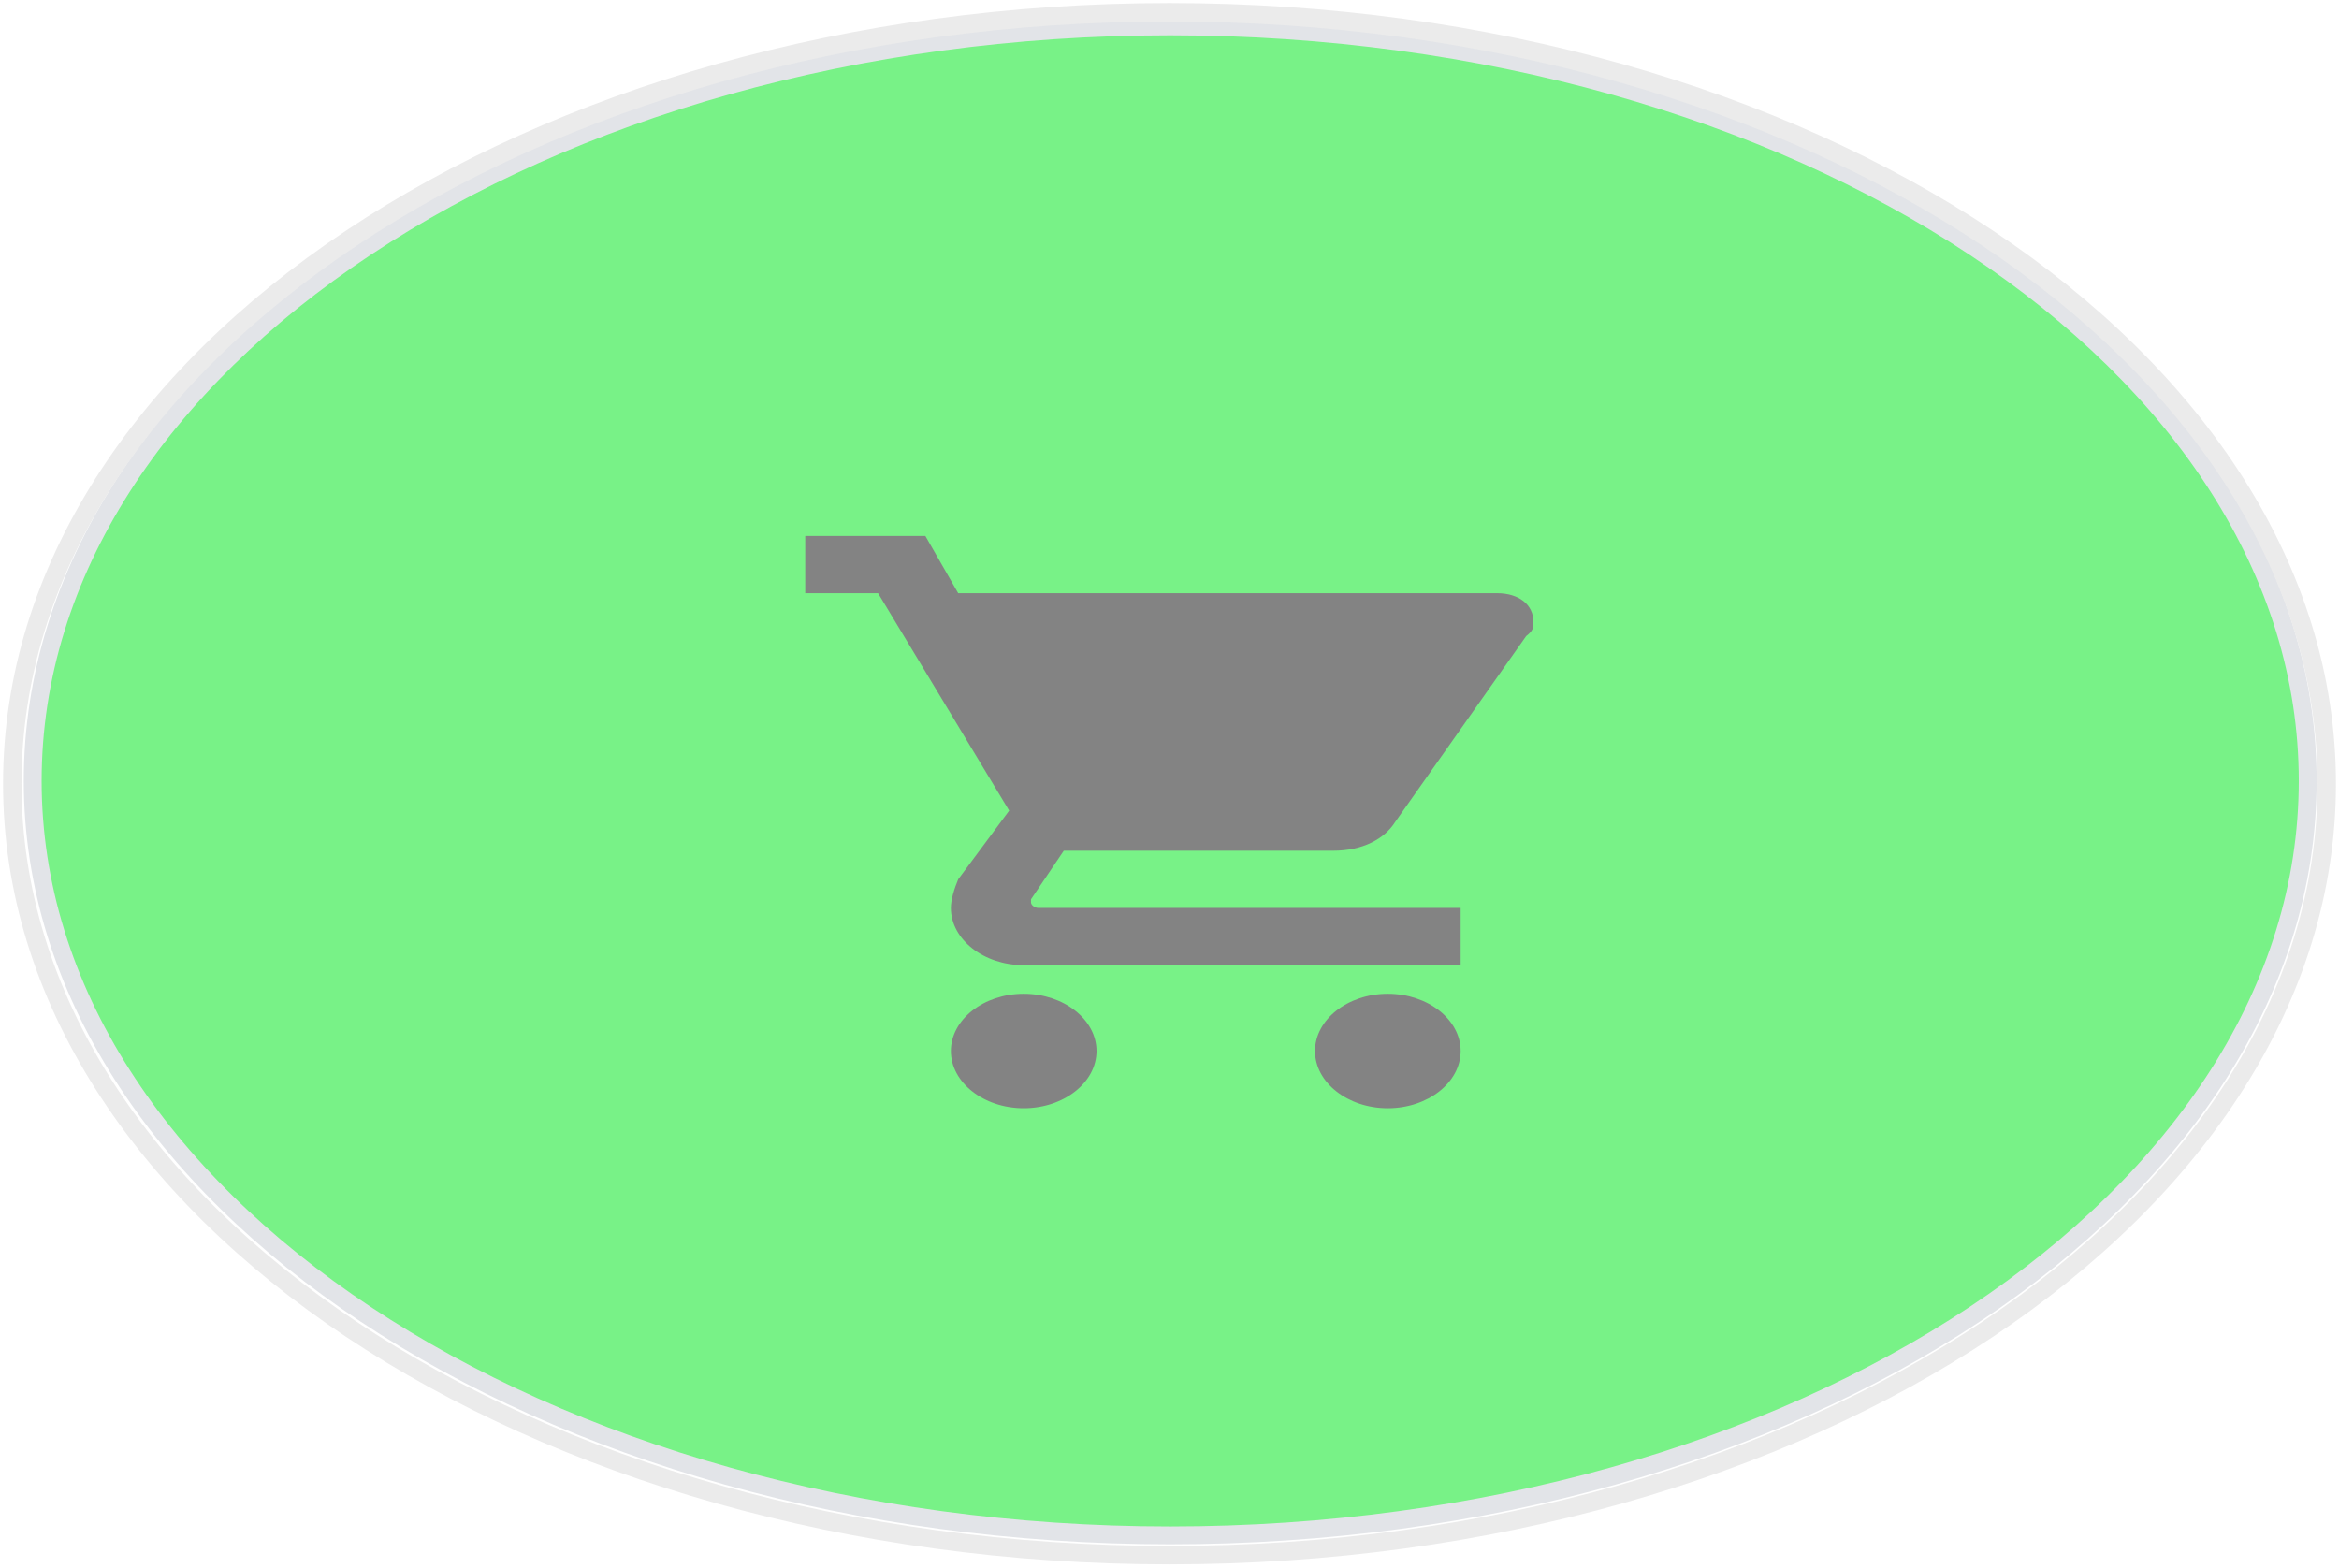
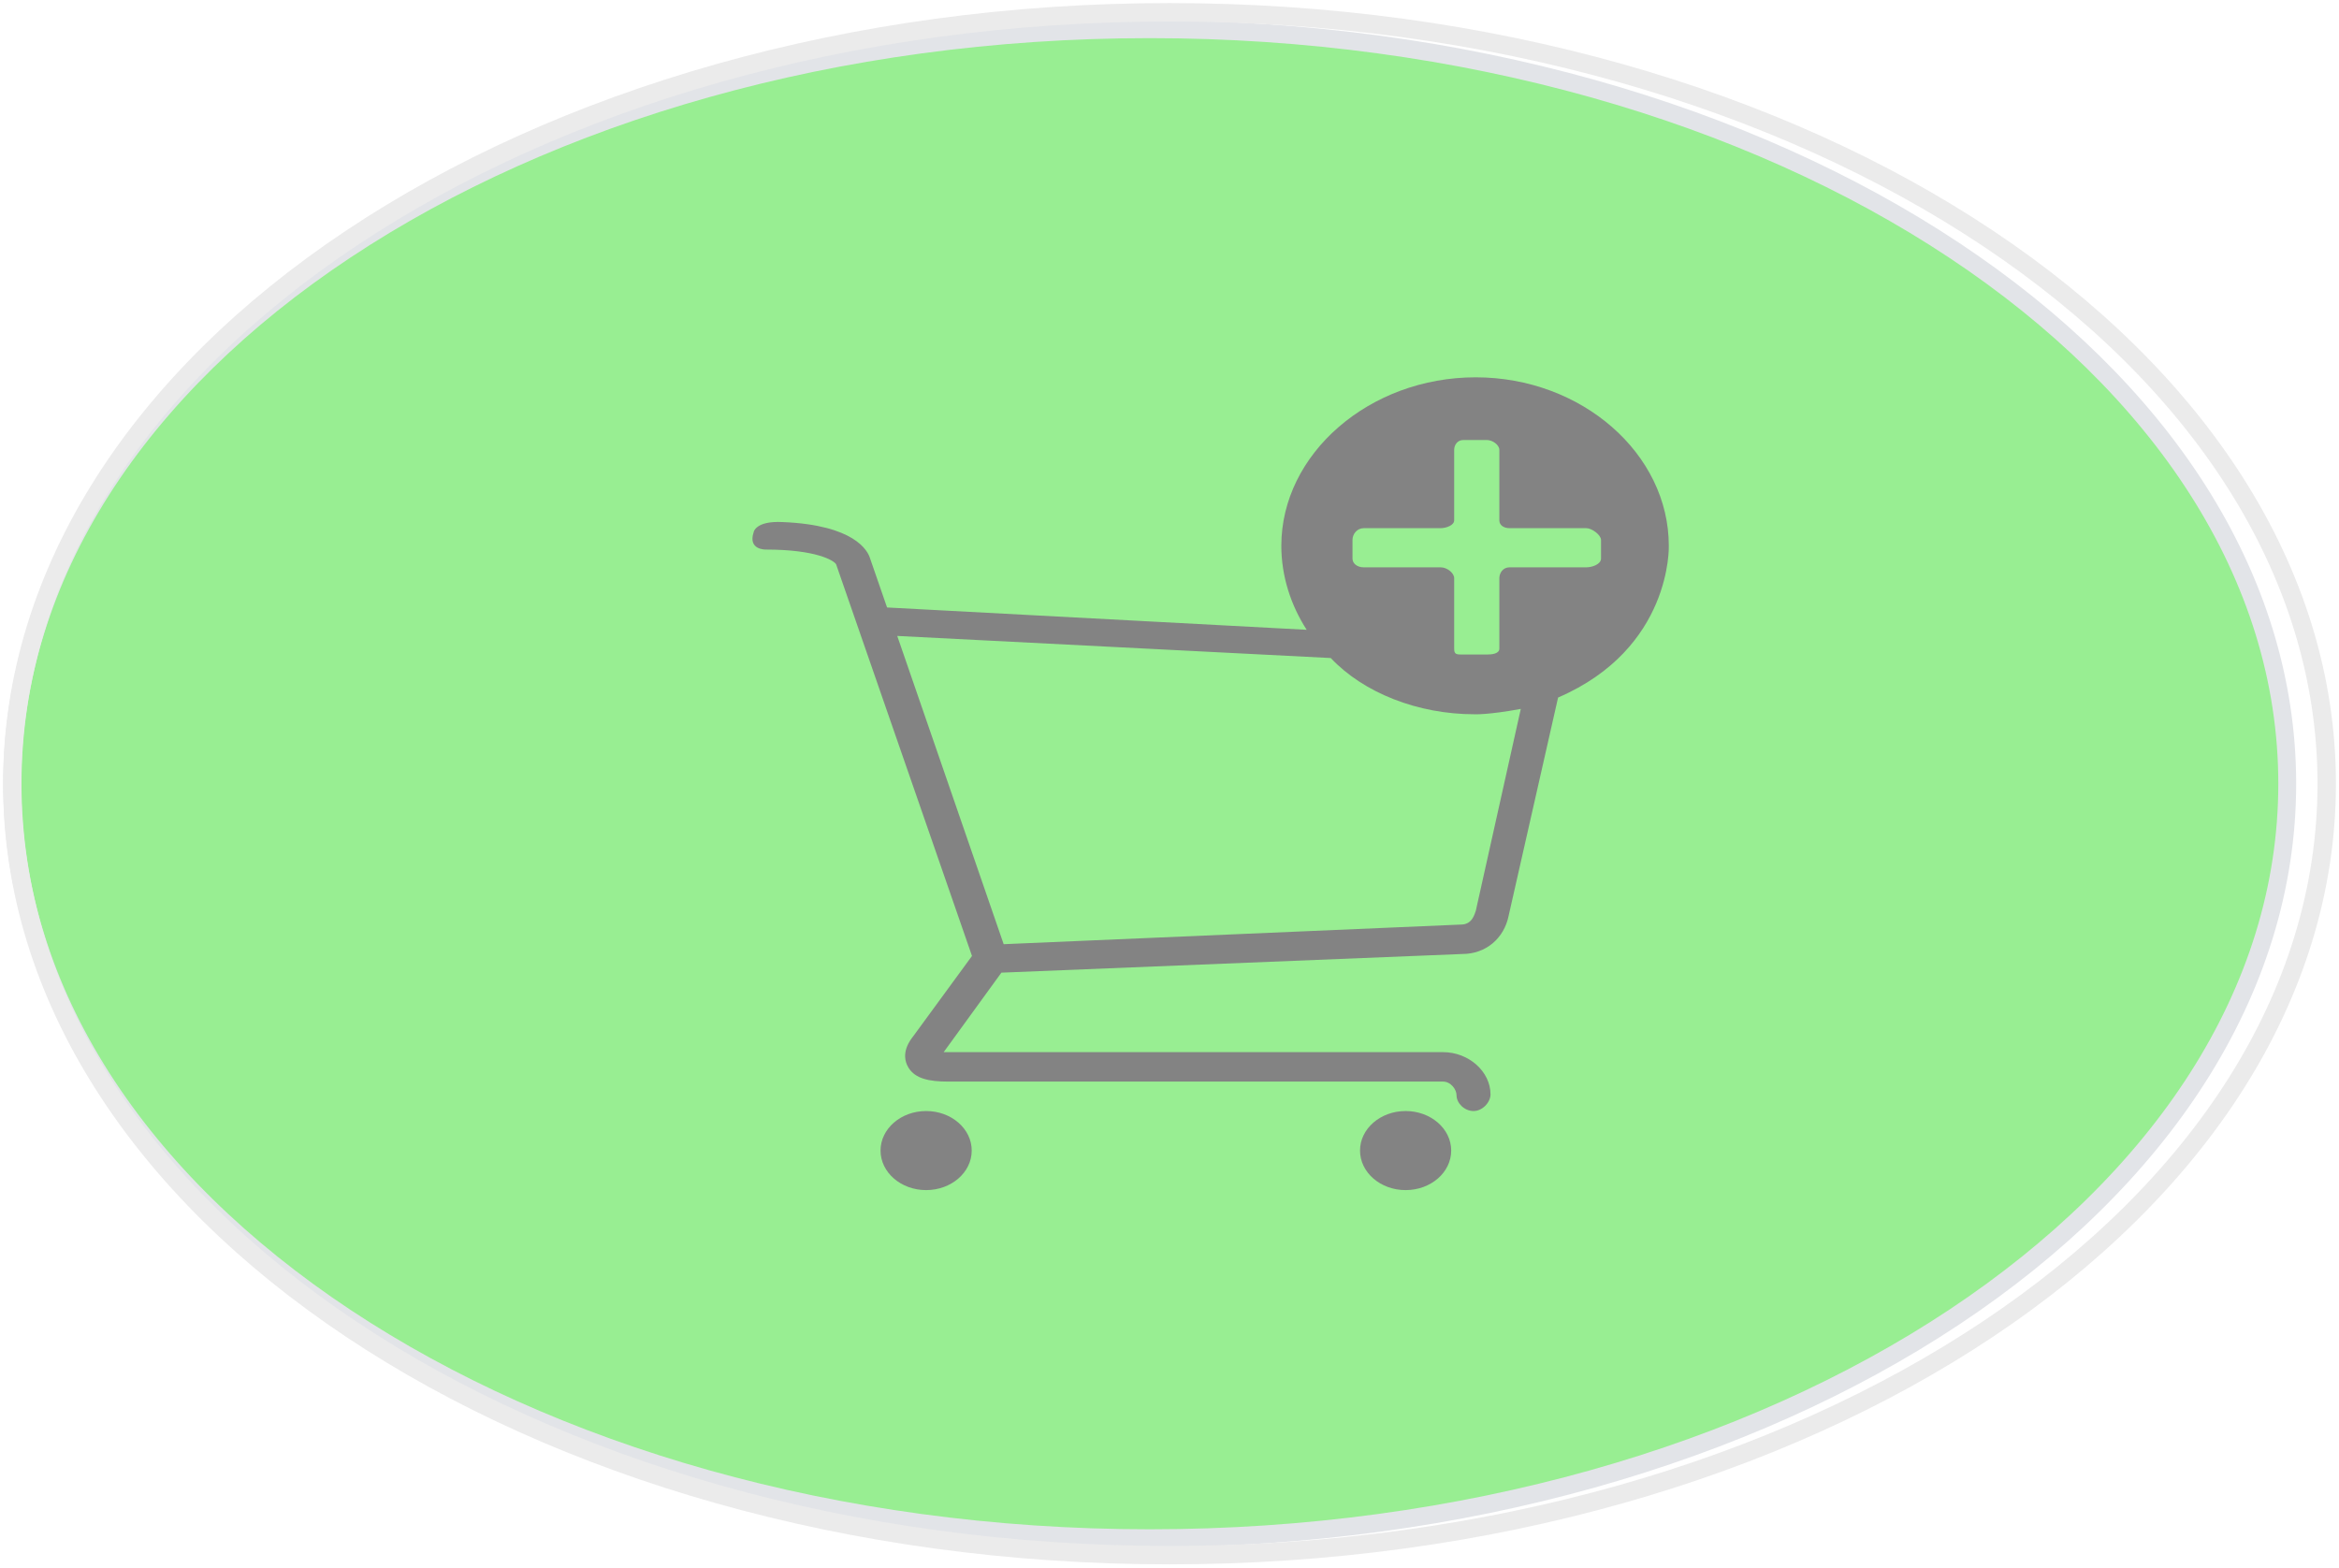
- <svg xmlns="http://www.w3.org/2000/svg" style="isolation:isolate" viewBox="543.858 202.651 50.284 33.698" width="50.284pt" height="33.698pt">
+ <svg xmlns="http://www.w3.org/2000/svg" style="isolation:isolate" viewBox="540.644 190.451 50.284 33.698" width="50.284pt" height="33.698pt">
  <defs>
-     <clipPath id="_clipPath_1kOFPHJKtFUnclU3H2bg2jnXe7M47UD9">
-       <rect x="543.858" y="202.651" width="50.284" height="33.698" />
+     <clipPath id="_clipPath_vVaFDC37BJgTXic8lvnKAasg4TgK3Ati">
+       <rect x="540.644" y="190.451" width="50.284" height="33.698" />
    </clipPath>
  </defs>
-   <g clip-path="url(#_clipPath_1kOFPHJKtFUnclU3H2bg2jnXe7M47UD9)">
-     <ellipse vector-effect="non-scaling-stroke" cx="569.015" cy="219.439" rx="24.454" ry="16.221" fill="rgb(120,242,135)" stroke-width="0.512" stroke="rgb(226,228,232)" stroke-opacity="100" stroke-linejoin="miter" stroke-linecap="square" stroke-miterlimit="3" />
-     <path d=" M 565.866 224.016 C 565.005 224.016 564.3 224.57 564.3 225.247 C 564.3 225.923 565.005 226.477 565.866 226.477 C 566.727 226.477 567.431 225.923 567.431 225.247 C 567.431 224.57 566.727 224.016 565.866 224.016 Z  M 561.169 214.174 L 561.169 215.404 L 562.735 215.404 L 565.553 220.079 L 564.457 221.556 C 564.379 221.74 564.3 221.986 564.3 222.171 C 564.3 222.848 565.005 223.401 565.866 223.401 L 575.259 223.401 L 575.259 222.171 L 566.179 222.171 C 566.101 222.171 566.022 222.109 566.022 222.048 L 566.022 221.986 L 566.727 220.941 L 572.519 220.941 C 573.145 220.941 573.615 220.695 573.85 220.325 L 576.667 216.327 C 576.824 216.204 576.824 216.143 576.824 216.02 C 576.824 215.65 576.511 215.404 576.041 215.404 L 564.457 215.404 L 563.752 214.174 L 561.169 214.174 Z  M 573.693 224.016 C 572.832 224.016 572.128 224.57 572.128 225.247 C 572.128 225.923 572.832 226.477 573.693 226.477 C 574.554 226.477 575.259 225.923 575.259 225.247 C 575.259 224.57 574.554 224.016 573.693 224.016 Z " fill="rgb(131,131,131)" />
-     <ellipse vector-effect="non-scaling-stroke" cx="569" cy="219.5" rx="24.878" ry="16.585" fill="none" stroke-width="0.528" stroke="rgb(235,235,235)" stroke-opacity="100" stroke-linejoin="miter" stroke-linecap="square" stroke-miterlimit="3" />
+   <g clip-path="url(#_clipPath_vVaFDC37BJgTXic8lvnKAasg4TgK3Ati)">
+     <ellipse vector-effect="non-scaling-stroke" cx="565.361" cy="207.3" rx="24.454" ry="16.221" fill="rgb(152,238,146)" stroke-width="0.512" stroke="rgb(226,228,232)" stroke-opacity="100" stroke-linejoin="miter" stroke-linecap="square" stroke-miterlimit="3" />
+     <ellipse vector-effect="non-scaling-stroke" cx="565.786" cy="207.3" rx="24.878" ry="16.585" fill="none" stroke-width="0.528" stroke="rgb(235,235,235)" stroke-opacity="100" stroke-linejoin="miter" stroke-linecap="square" stroke-miterlimit="3" />
+     <path d=" M 576.52 202.185 C 576.52 200.205 574.65 198.563 572.367 198.563 C 570.084 198.563 568.19 200.205 568.19 202.185 C 568.19 202.838 568.395 203.464 568.735 203.991 L 559.714 203.511 L 559.349 202.456 C 559.3 202.287 559.008 201.739 557.475 201.675 C 556.875 201.643 556.845 201.897 556.845 201.897 C 556.719 202.279 557.11 202.266 557.11 202.266 C 558.181 202.266 558.57 202.498 558.619 202.583 L 561.54 211.003 L 560.274 212.733 C 560.225 212.797 559.982 213.092 560.177 213.409 C 560.323 213.641 560.615 213.704 561.028 213.704 L 571.665 213.704 C 571.835 213.704 571.957 213.873 571.957 214 C 571.957 214.168 572.127 214.337 572.322 214.337 C 572.517 214.337 572.687 214.147 572.687 213.979 C 572.687 213.493 572.225 213.071 571.665 213.071 L 560.931 213.071 L 562.172 211.362 L 572.079 210.961 C 572.59 210.961 572.979 210.623 573.077 210.138 L 574.14 205.447 C 576.595 204.389 576.52 202.185 576.52 202.185 Z  M 572.371 210.032 C 572.346 210.095 572.298 210.328 572.054 210.328 L 562.221 210.75 L 559.933 204.123 L 569.253 204.598 C 569.959 205.348 571.128 205.807 572.343 205.807 C 572.343 205.807 572.628 205.823 573.338 205.692 L 572.371 210.032 Z  M 575.063 202.459 C 575.063 202.585 574.868 202.648 574.747 202.648 L 573.096 202.648 C 572.95 202.648 572.877 202.775 572.877 202.88 L 572.877 204.396 C 572.877 204.501 572.731 204.523 572.61 204.523 L 572.1 204.523 C 571.954 204.523 571.906 204.523 571.906 204.396 L 571.906 202.88 C 571.906 202.775 571.76 202.648 571.614 202.648 L 569.963 202.648 C 569.817 202.648 569.72 202.564 569.72 202.459 L 569.72 202.059 C 569.72 201.933 569.817 201.806 569.963 201.806 L 571.614 201.806 C 571.736 201.806 571.906 201.743 571.906 201.638 L 571.906 200.122 C 571.906 200.016 571.978 199.911 572.1 199.911 L 572.61 199.911 C 572.731 199.911 572.877 200.016 572.877 200.122 L 572.877 201.638 C 572.877 201.743 572.974 201.806 573.096 201.806 L 574.747 201.806 C 574.868 201.806 575.063 201.953 575.063 202.059 C 575.063 202.059 575.063 202.459 575.063 202.459 Z " fill="rgb(131,131,131)" />
+     <ellipse vector-effect="non-scaling-stroke" cx="570.862" cy="215.187" rx="0.98" ry="0.85" fill="rgb(131,131,131)" />
+     <ellipse vector-effect="non-scaling-stroke" cx="560.554" cy="215.187" rx="0.98" ry="0.85" fill="rgb(131,131,131)" />
  </g>
</svg>
